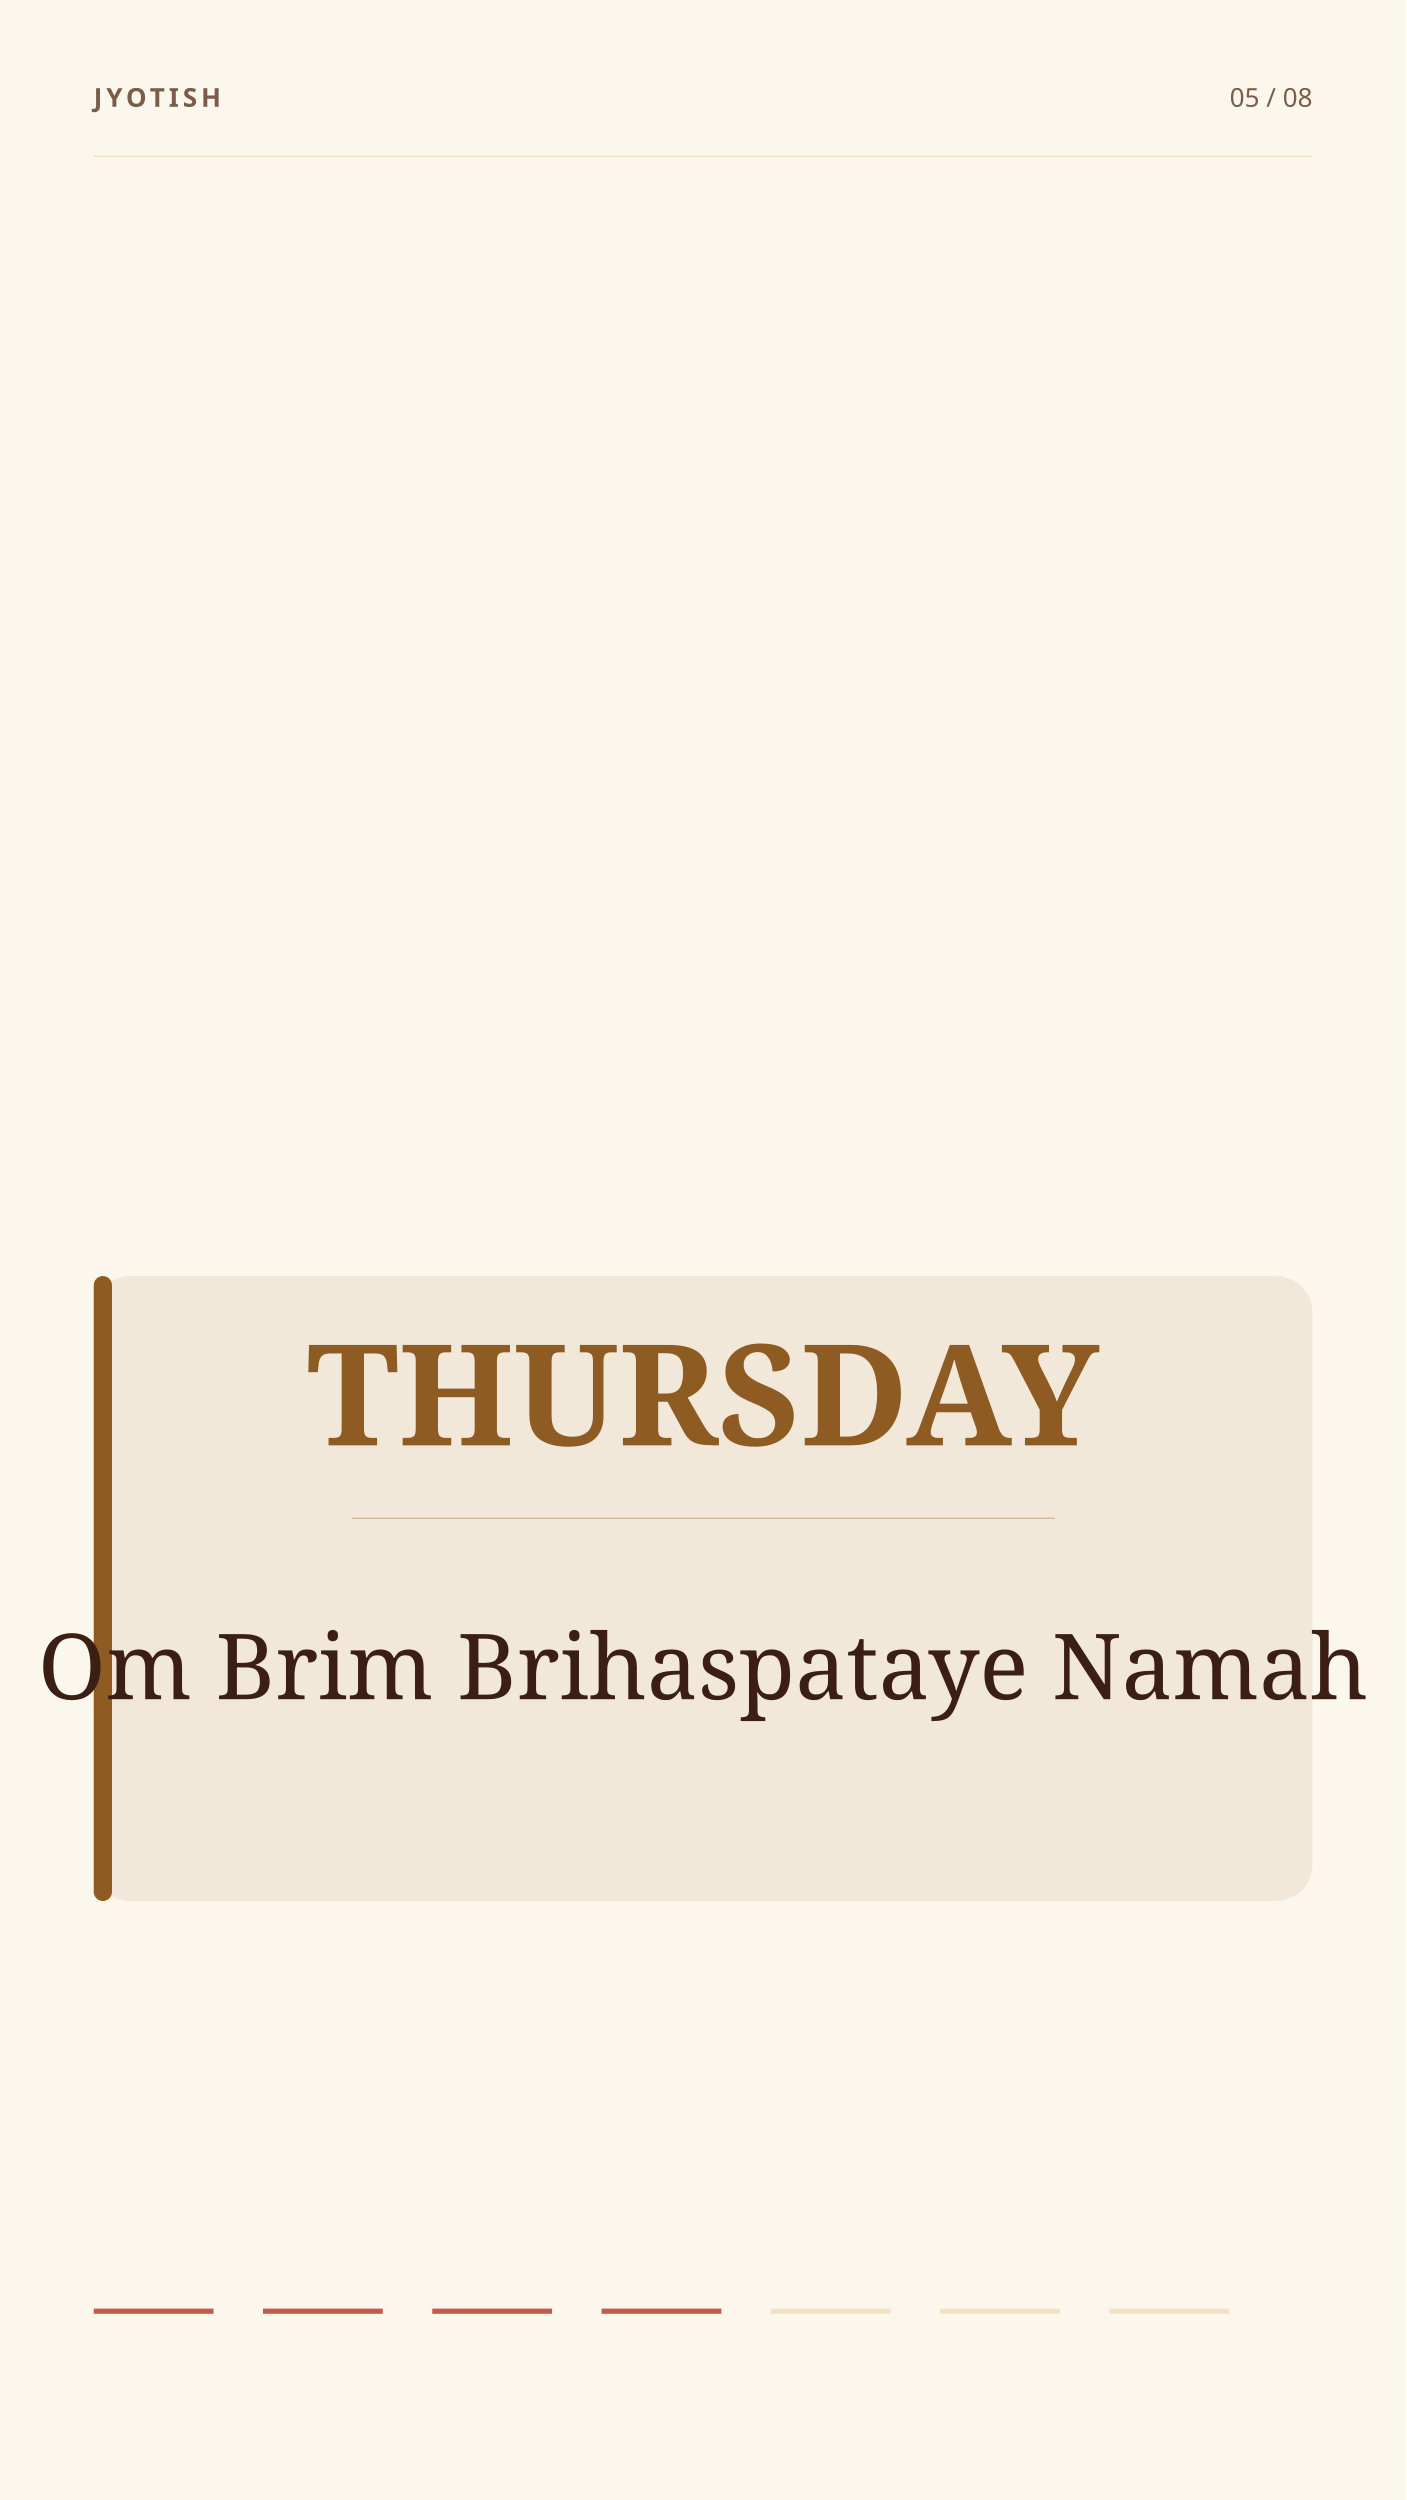
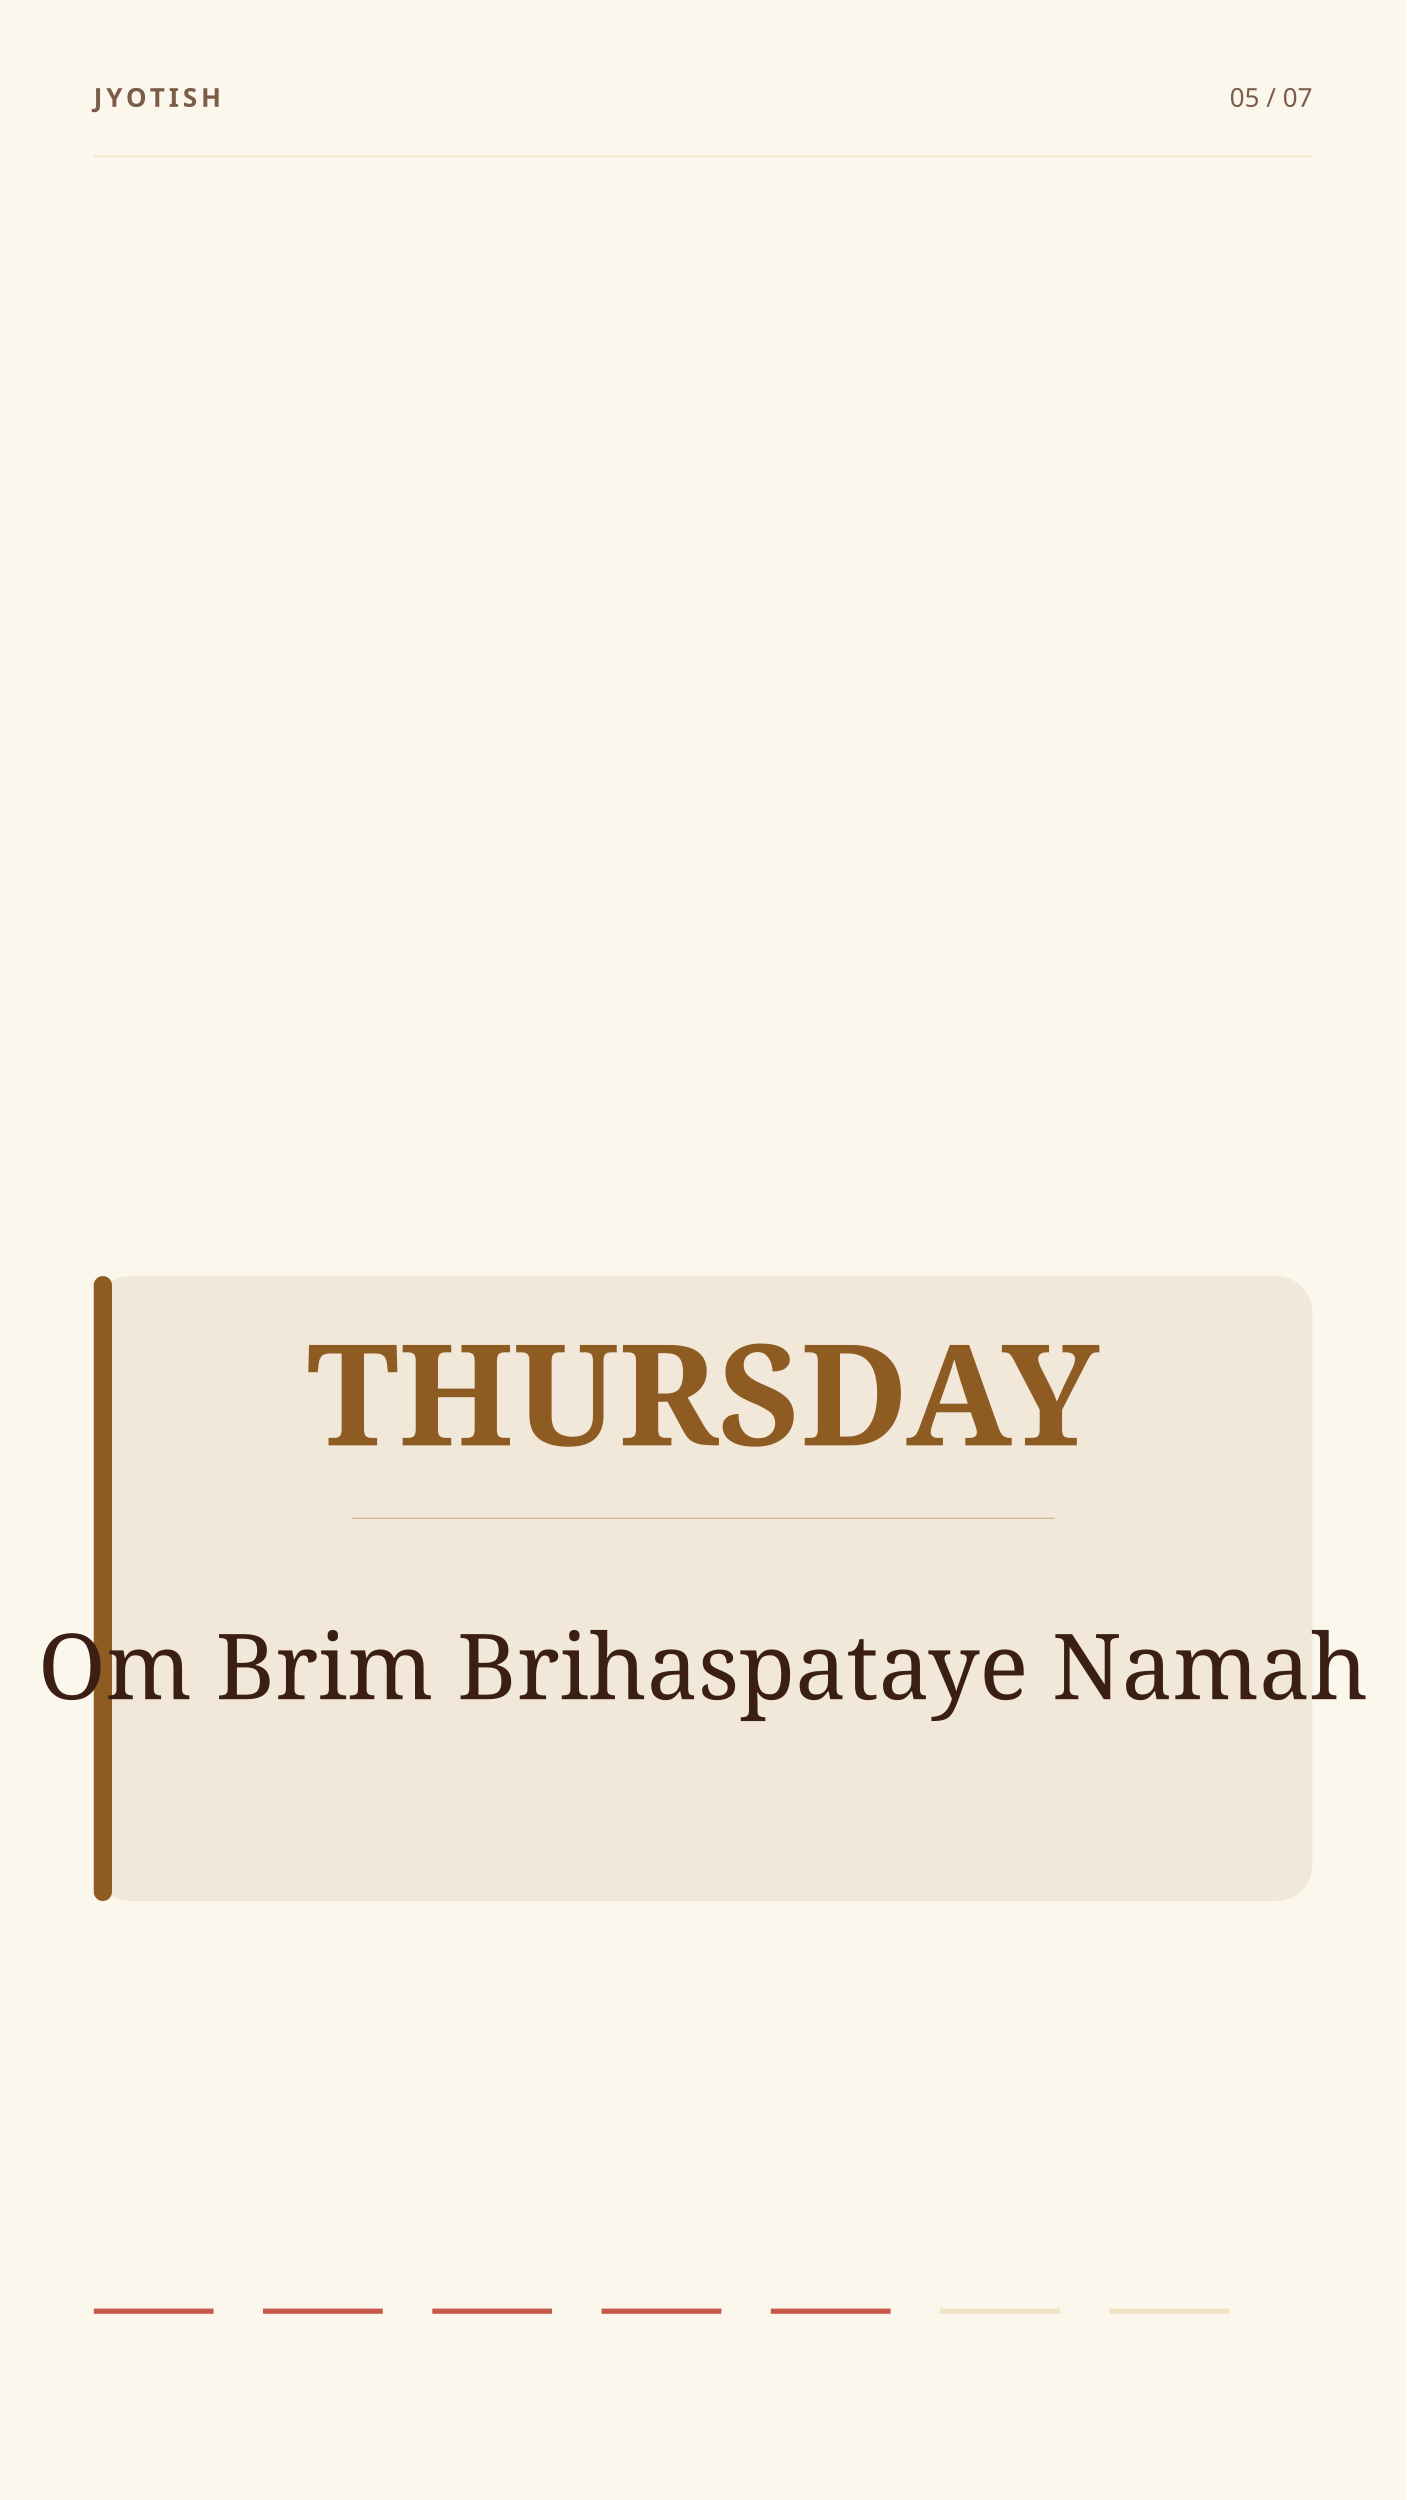
<svg xmlns="http://www.w3.org/2000/svg" width="1080" height="1920" viewBox="0 0 1080 1920">
  <defs>
    <style>
  @font-face{font-family:FrauncesLocal;src:url('../../brand/fonts/Fraunces-Regular.ttf') format('truetype');font-weight:400}
  @font-face{font-family:FrauncesLocal;src:url('../../brand/fonts/Fraunces-Bold.ttf') format('truetype');font-weight:700}
  @font-face{font-family:InterLocal;src:url('../../brand/fonts/Inter-Regular.ttf') format('truetype');font-weight:400}
  @font-face{font-family:InterLocal;src:url('../../brand/fonts/Inter-SemiBold.ttf') format('truetype');font-weight:600}
  @font-face{font-family:InterLocal;src:url('../../brand/fonts/Inter-Bold.ttf') format('truetype');font-weight:700}
  .serif{font-family:FrauncesLocal,serif}
  .sans{font-family:InterLocal,sans-serif}
</style>
  </defs>
  <rect width="1080" height="1920" fill="#FCF7ED" />
  <text x="72" y="82" class="sans" font-size="20" font-weight="700" letter-spacing="3" fill="#7A5C48">JYOTISH</text>
-   <text x="1008" y="82" text-anchor="end" class="sans" font-size="20" fill="#7A5C48">05 / 08</text>
+   <text x="1008" y="82" text-anchor="end" class="sans" font-size="20" fill="#7A5C48">05 / 07</text>
  <line x1="72" y1="120" x2="1008" y2="120" stroke="#B8860B" stroke-opacity=".22" />
  <rect x="72" y="980" width="936" height="480" rx="28" fill="#8E5B22" opacity=".10" />
  <rect x="72" y="980" width="14" height="480" rx="7" fill="#8E5B22" />
  <text x="540" y="1110" text-anchor="middle" class="serif" font-size="108" font-weight="700" fill="#8E5B22">THURSDAY</text>
  <line x1="270" y1="1166" x2="810" y2="1166" stroke="#8E5B22" stroke-opacity=".35" />
  <text x="540" y="1305" text-anchor="middle" class="serif" font-size="70" fill="#3B1F14">
    <tspan x="540" dy="0">Om Brim Brihaspataye Namah</tspan>
  </text>
  <line x1="72" y1="1775" x2="164" y2="1775" stroke="#B9331F" stroke-opacity=".8" stroke-width="4" />
  <line x1="202" y1="1775" x2="294" y2="1775" stroke="#B9331F" stroke-opacity=".8" stroke-width="4" />
  <line x1="332" y1="1775" x2="424" y2="1775" stroke="#B9331F" stroke-opacity=".8" stroke-width="4" />
  <line x1="462" y1="1775" x2="554" y2="1775" stroke="#B9331F" stroke-opacity=".8" stroke-width="4" />
-   <line x1="592" y1="1775" x2="684" y2="1775" stroke="#B8860B" stroke-opacity=".18" stroke-width="4" />
+   <line x1="592" y1="1775" x2="684" y2="1775" stroke="#B9331F" stroke-opacity=".8" stroke-width="4" />
  <line x1="722" y1="1775" x2="814" y2="1775" stroke="#B8860B" stroke-opacity=".18" stroke-width="4" />
  <line x1="852" y1="1775" x2="944" y2="1775" stroke="#B8860B" stroke-opacity=".18" stroke-width="4" />
</svg>
